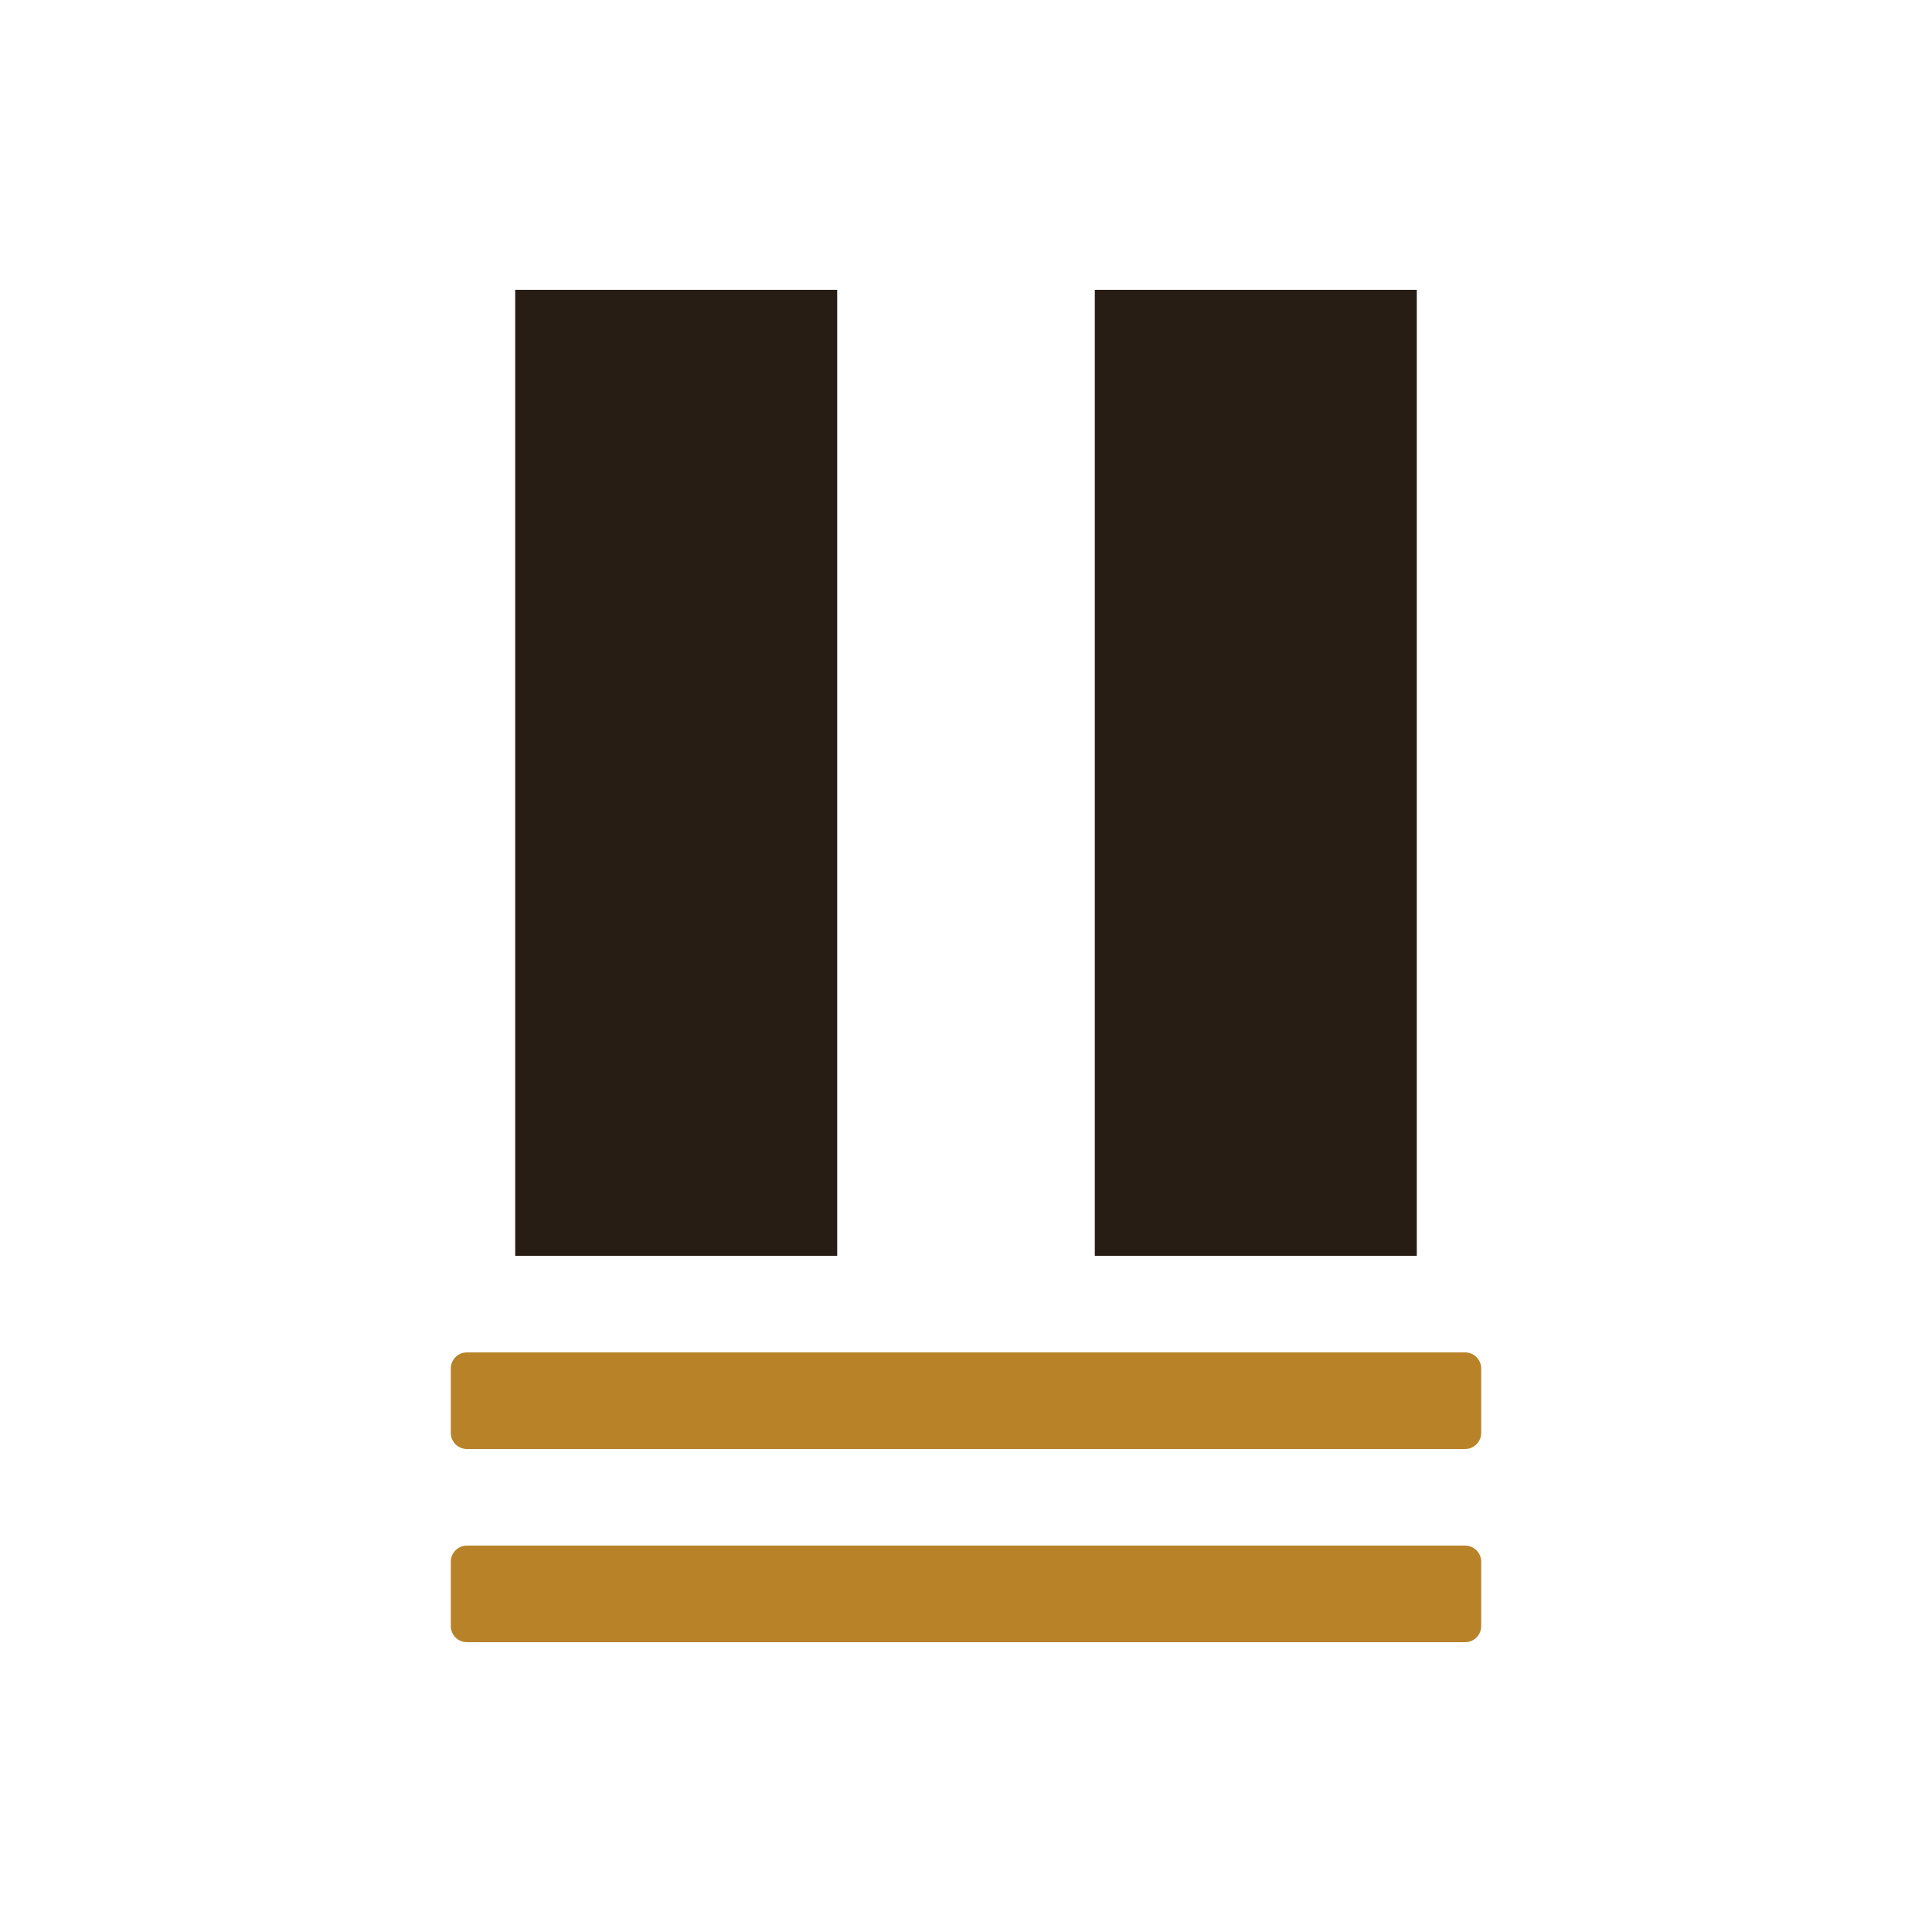
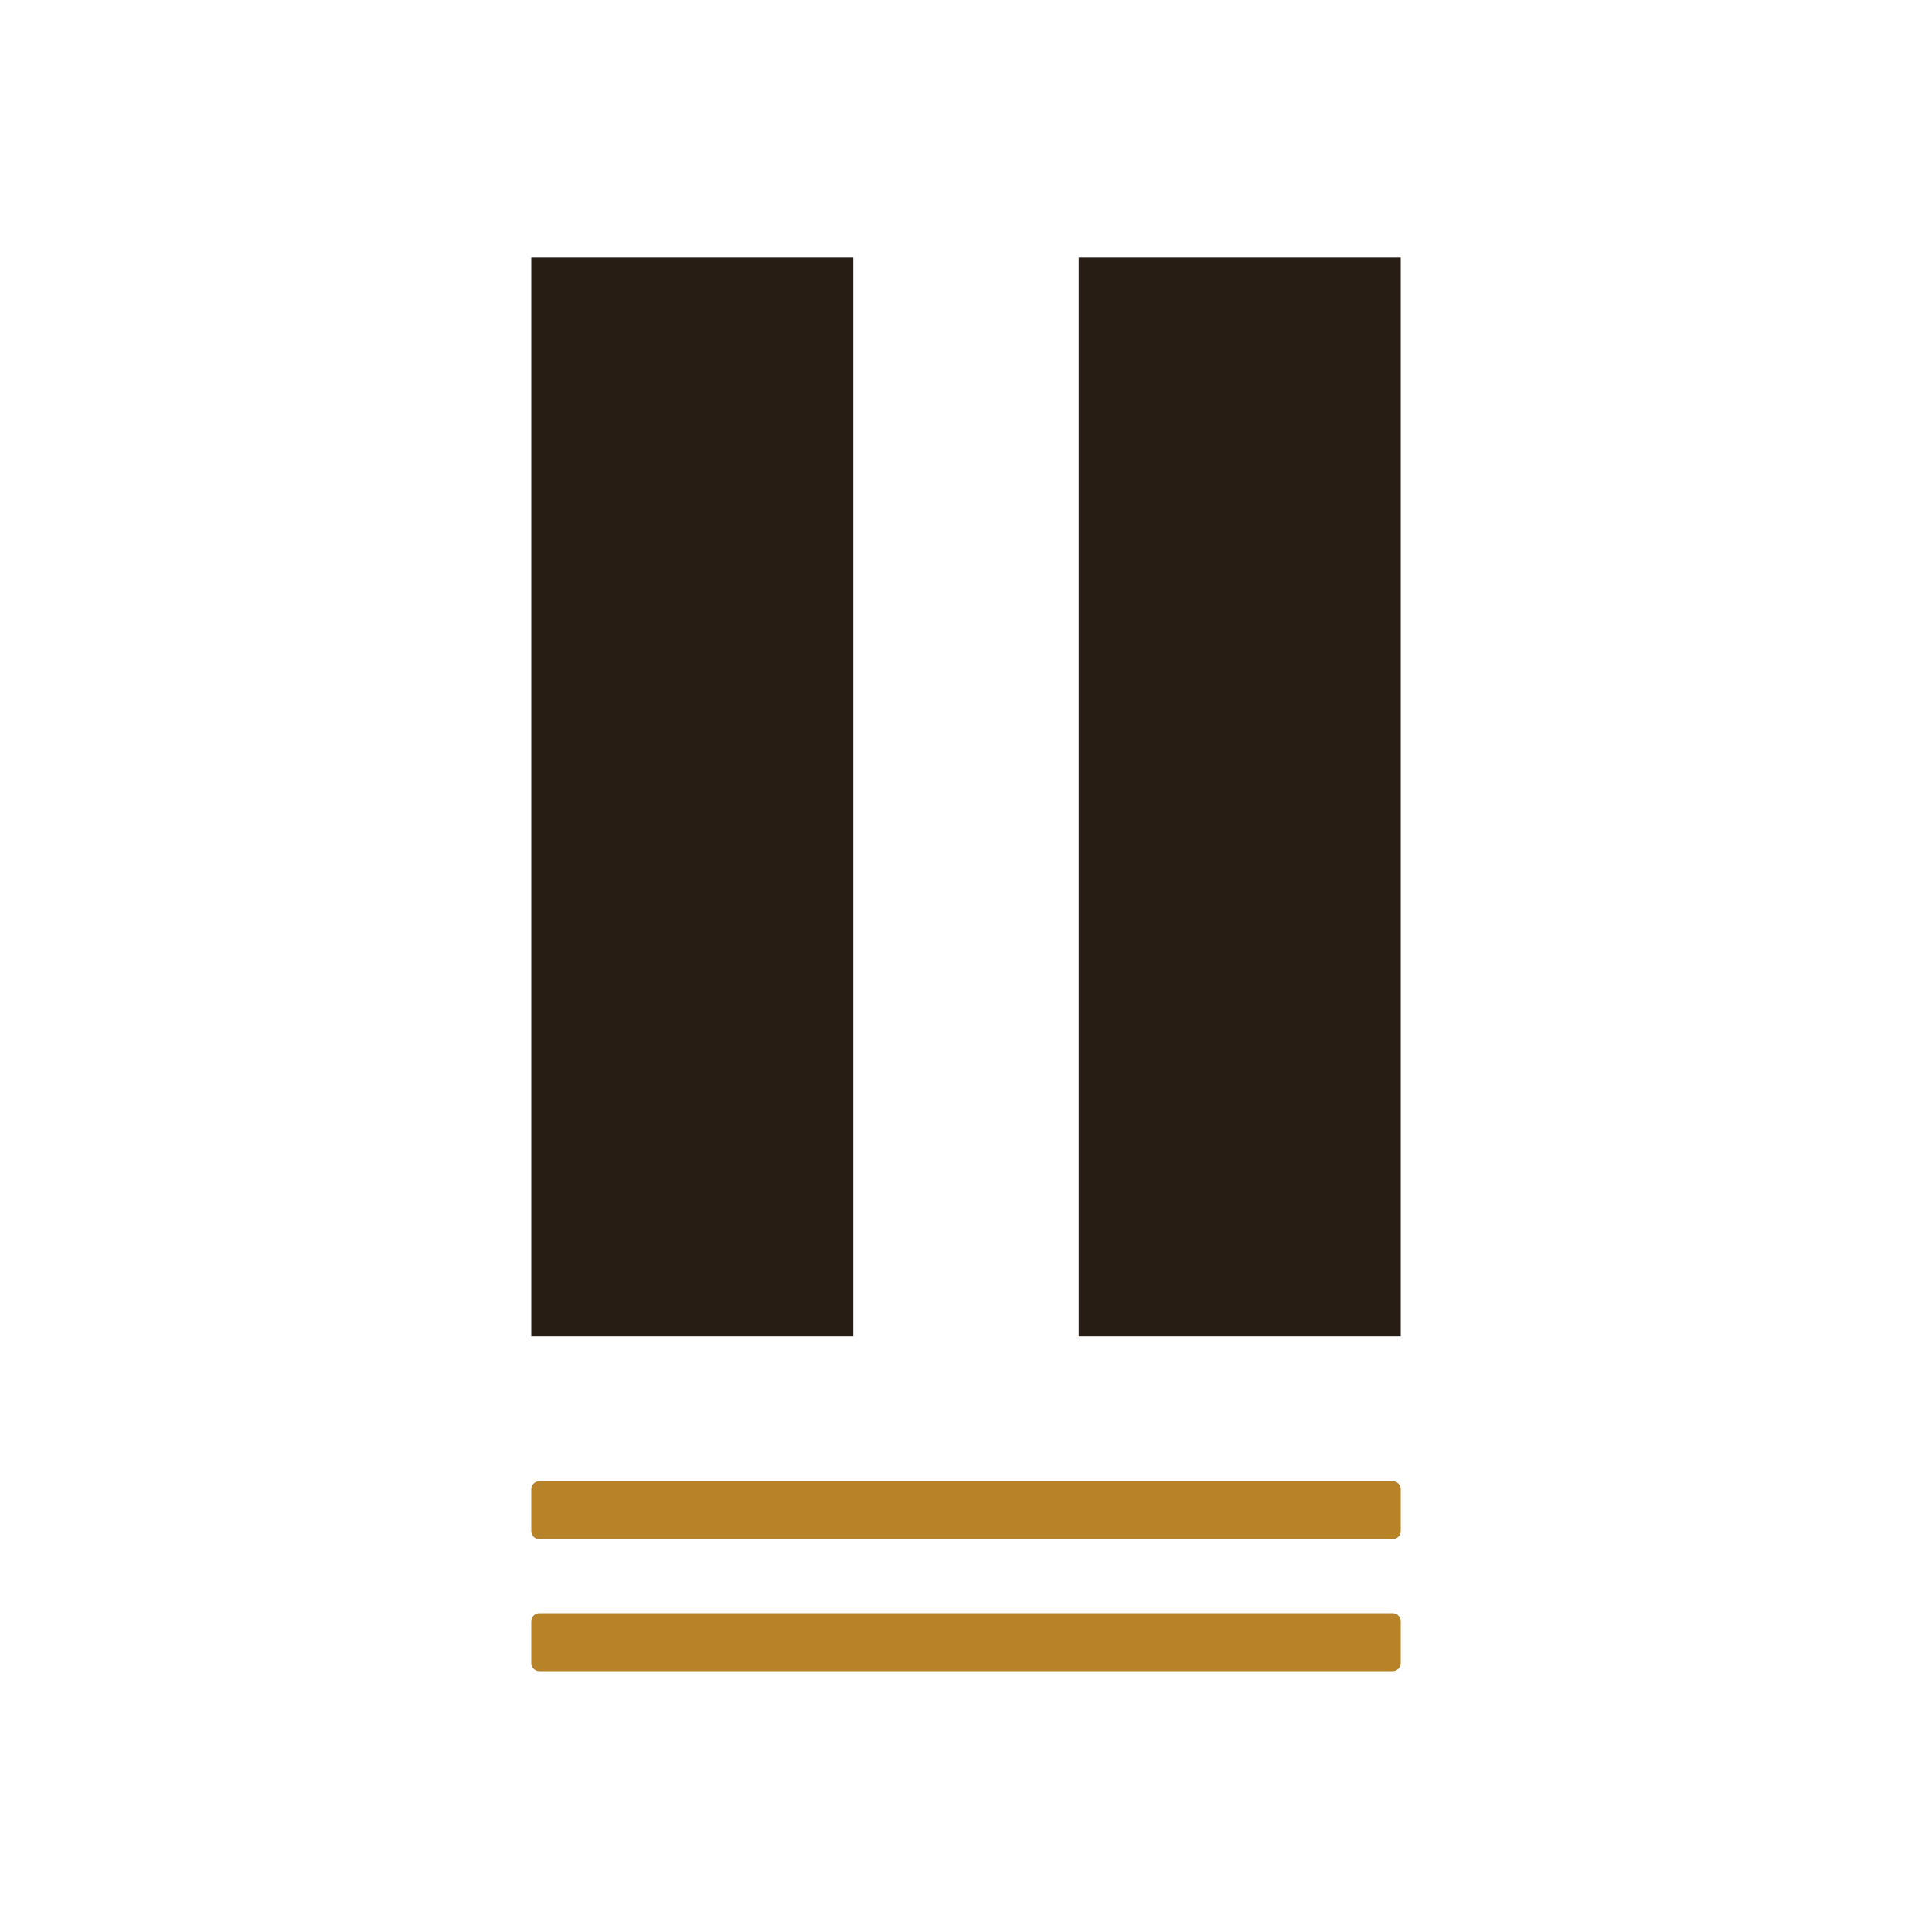
<svg xmlns="http://www.w3.org/2000/svg" viewBox="0 0 120 120">
  <style>.fav-ii_fav{fill:#281D15}.fav-rl_fav{fill:#B88228}@media (prefers-color-scheme:dark){.fav-ii_fav{fill:#FAF6EE}.fav-rl_fav{fill:#D9A54A}}</style>
  <g class="fav-ii_fav" fill="#281D15">
-     <rect x="32" y="18" width="20" height="60" />
-     <rect x="68" y="18" width="20" height="60" />
+     <rect x="33" y="16" width="20" height="67" />
+     <rect x="67" y="16" width="20" height="67" />
  </g>
  <g class="fav-rl_fav" fill="#B88228">
-     <rect x="28" y="84" width="64" height="6" rx="1" />
-     <rect x="28" y="96" width="64" height="6" rx="1" />
+     <rect x="33" y="92" width="54" height="3.6" rx="0.5" />
+     <rect x="33" y="100.2" width="54" height="3.6" rx="0.5" />
  </g>
</svg>
